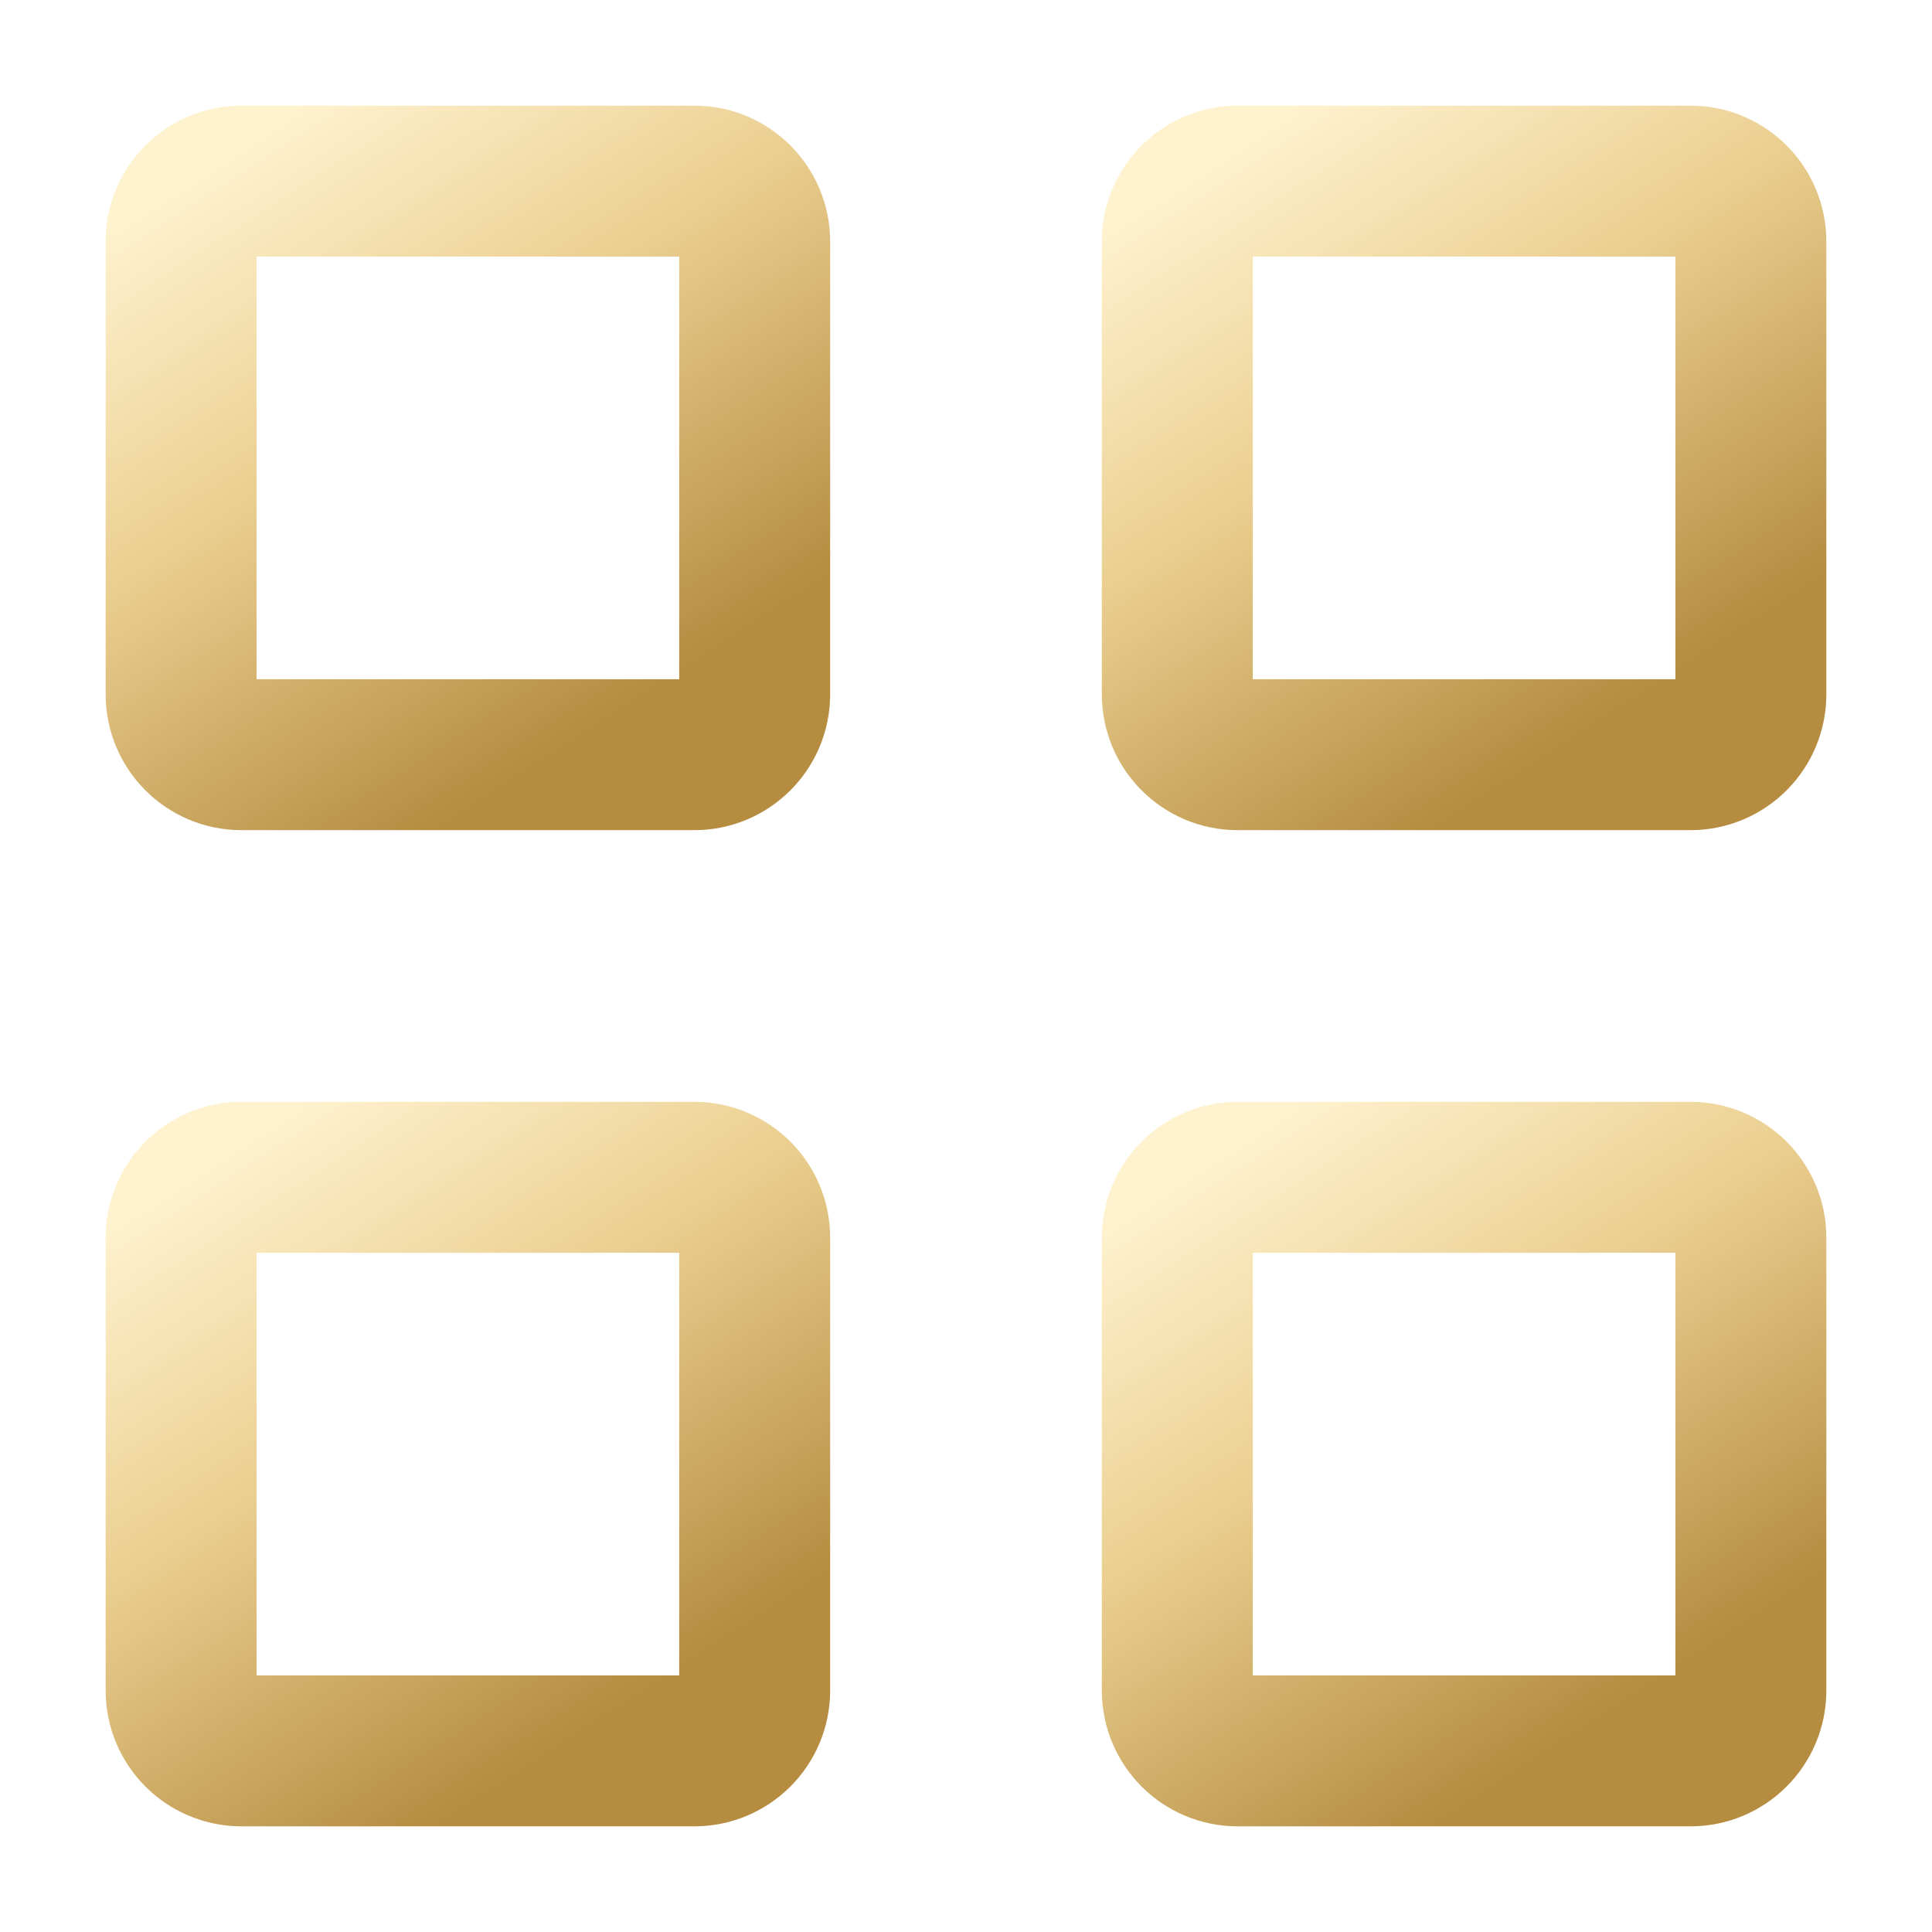
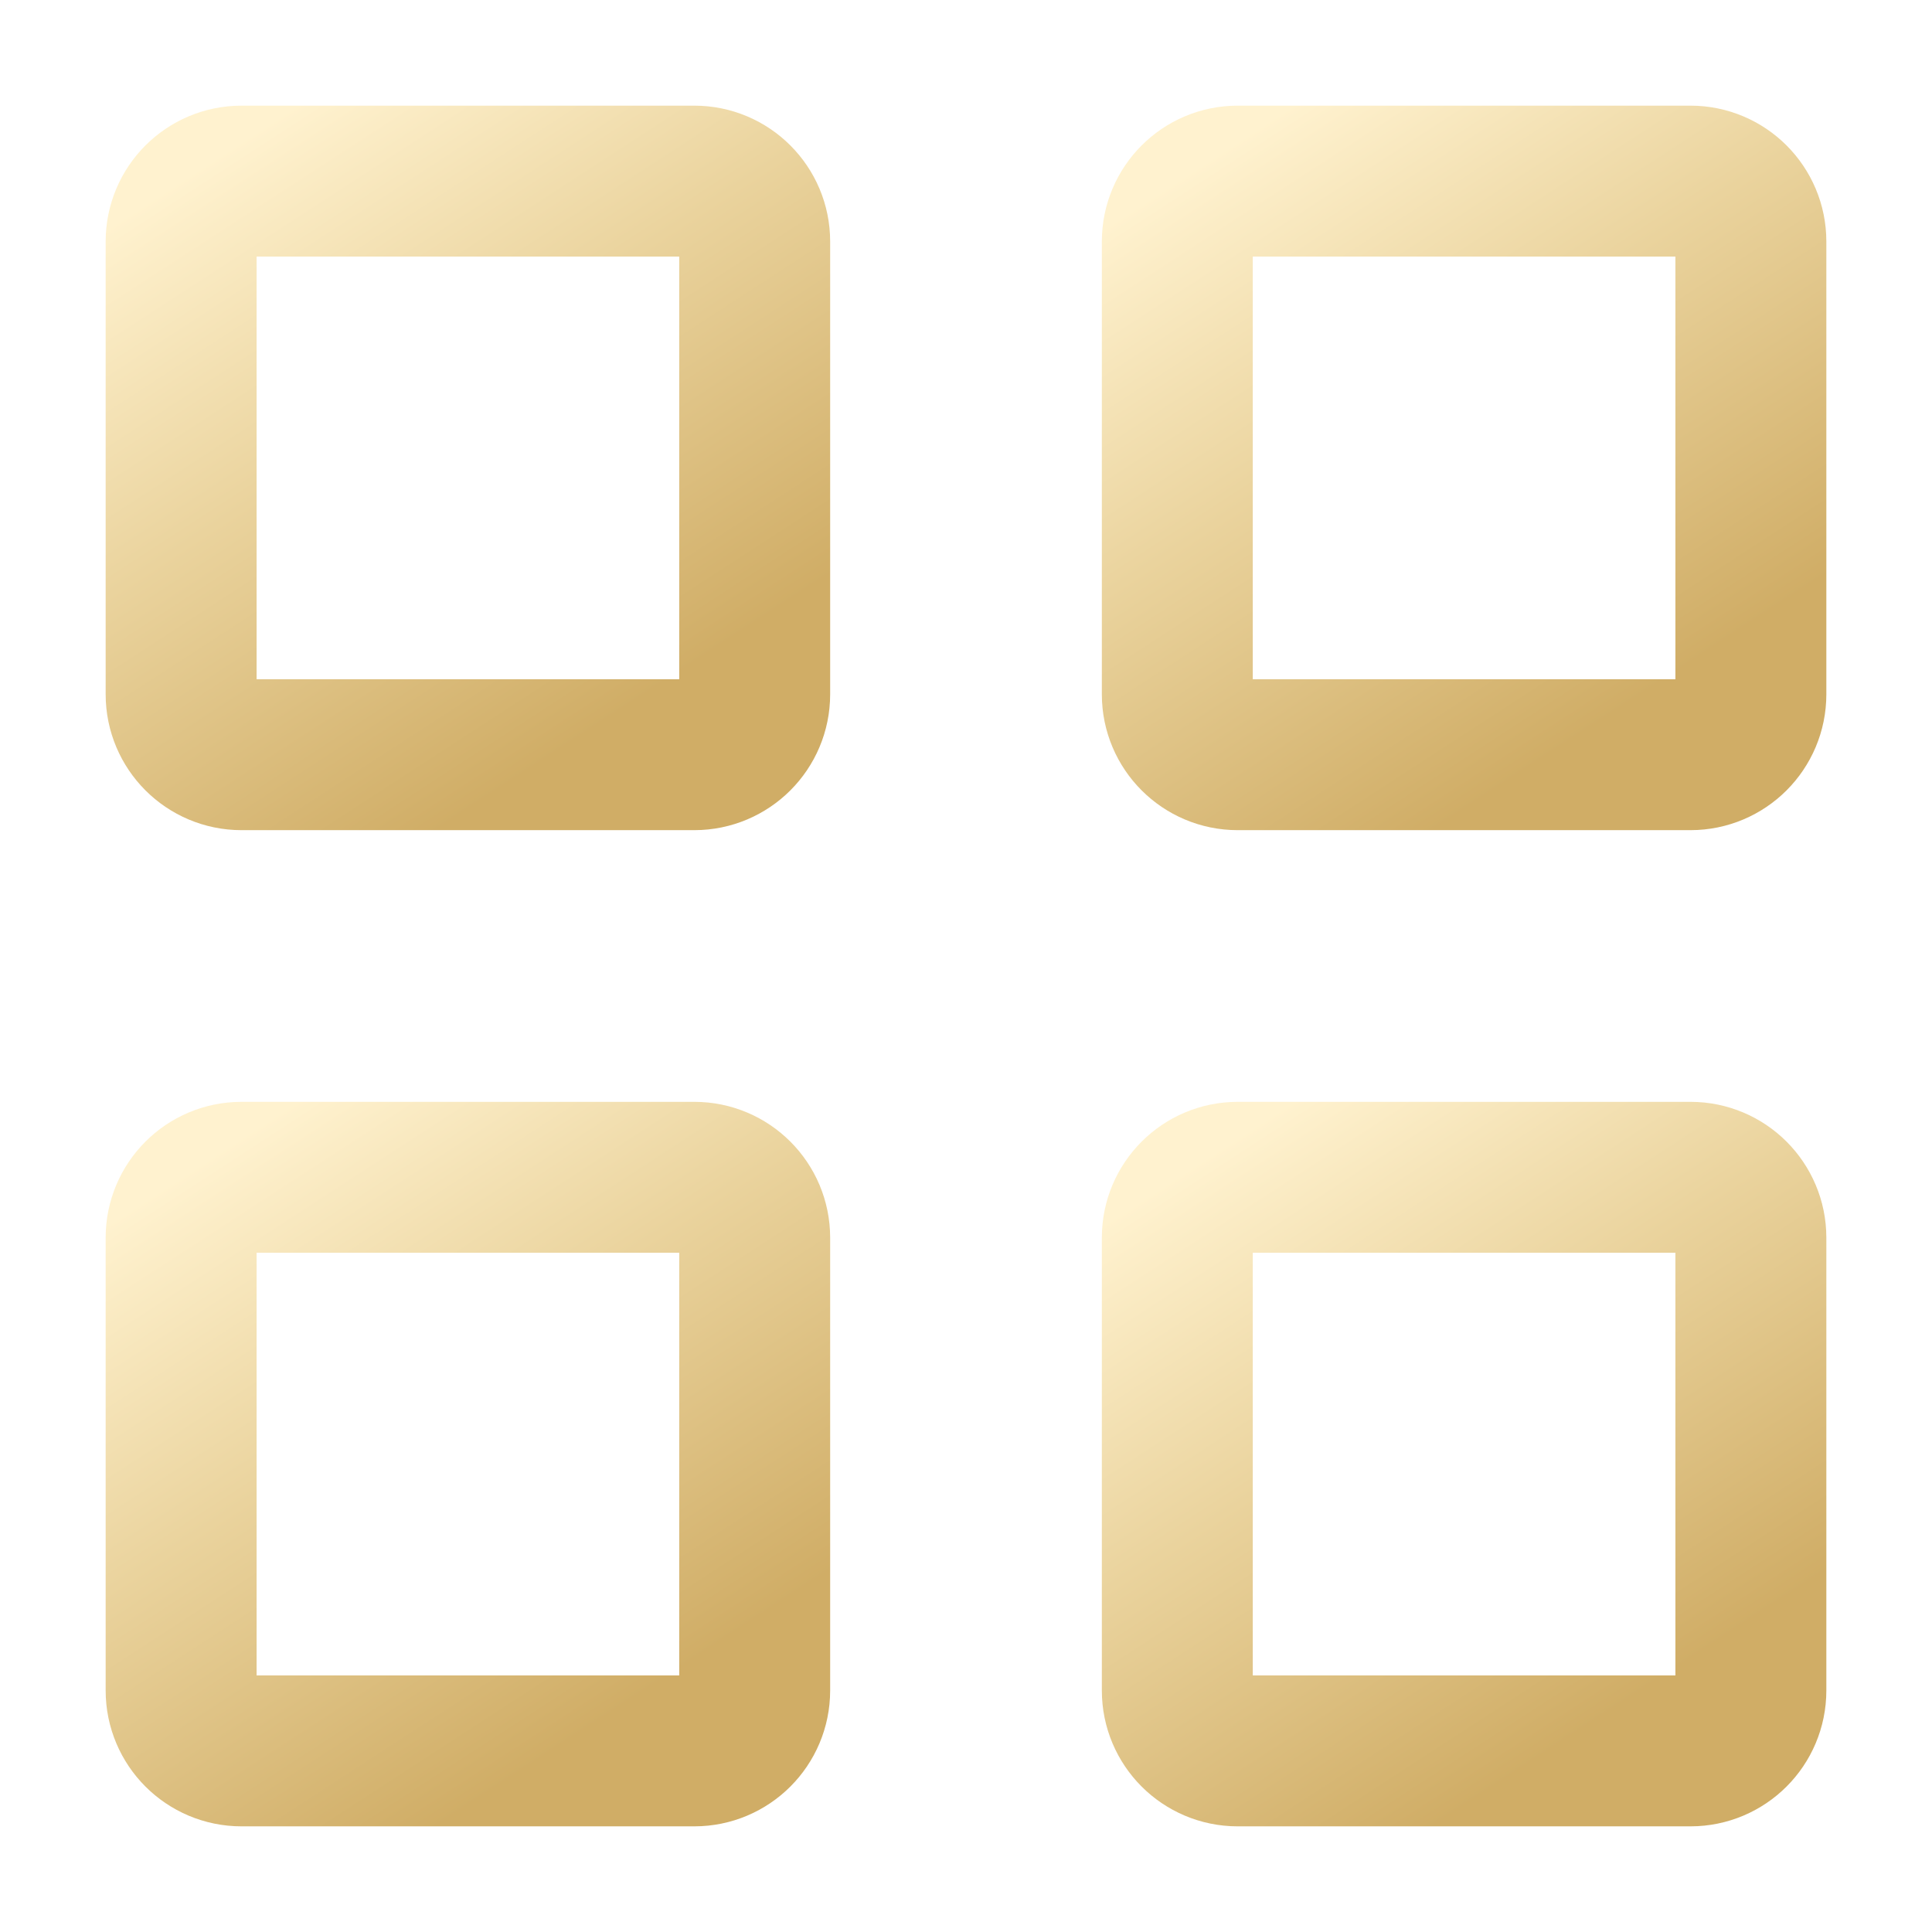
<svg xmlns="http://www.w3.org/2000/svg" width="64" height="64" viewBox="0 0 64 64">
  <defs>
    <linearGradient id="ivory" x1="0" y1="0" x2=".65" y2="1">
      <stop stop-color="#fff2cf" />
-       <stop offset=".45" stop-color="#eace8f" />
-       <stop offset="1" stop-color="#b58c40" />
+       <stop offset=".45" stop-color="#ead39d" />
+       <stop offset="1" stop-color="#d0ad66" />
    </linearGradient>
  </defs>
  <g fill="url(#ivory)">
    <g fill="none" stroke="url(#ivory)" stroke-width="5" stroke-linejoin="round">
      <rect x="6" y="6" width="19" height="19" rx="2" />
      <rect x="39" y="6" width="19" height="19" rx="2" />
      <rect x="6" y="39" width="19" height="19" rx="2" />
      <rect x="39" y="39" width="19" height="19" rx="2" />
    </g>
  </g>
</svg>
